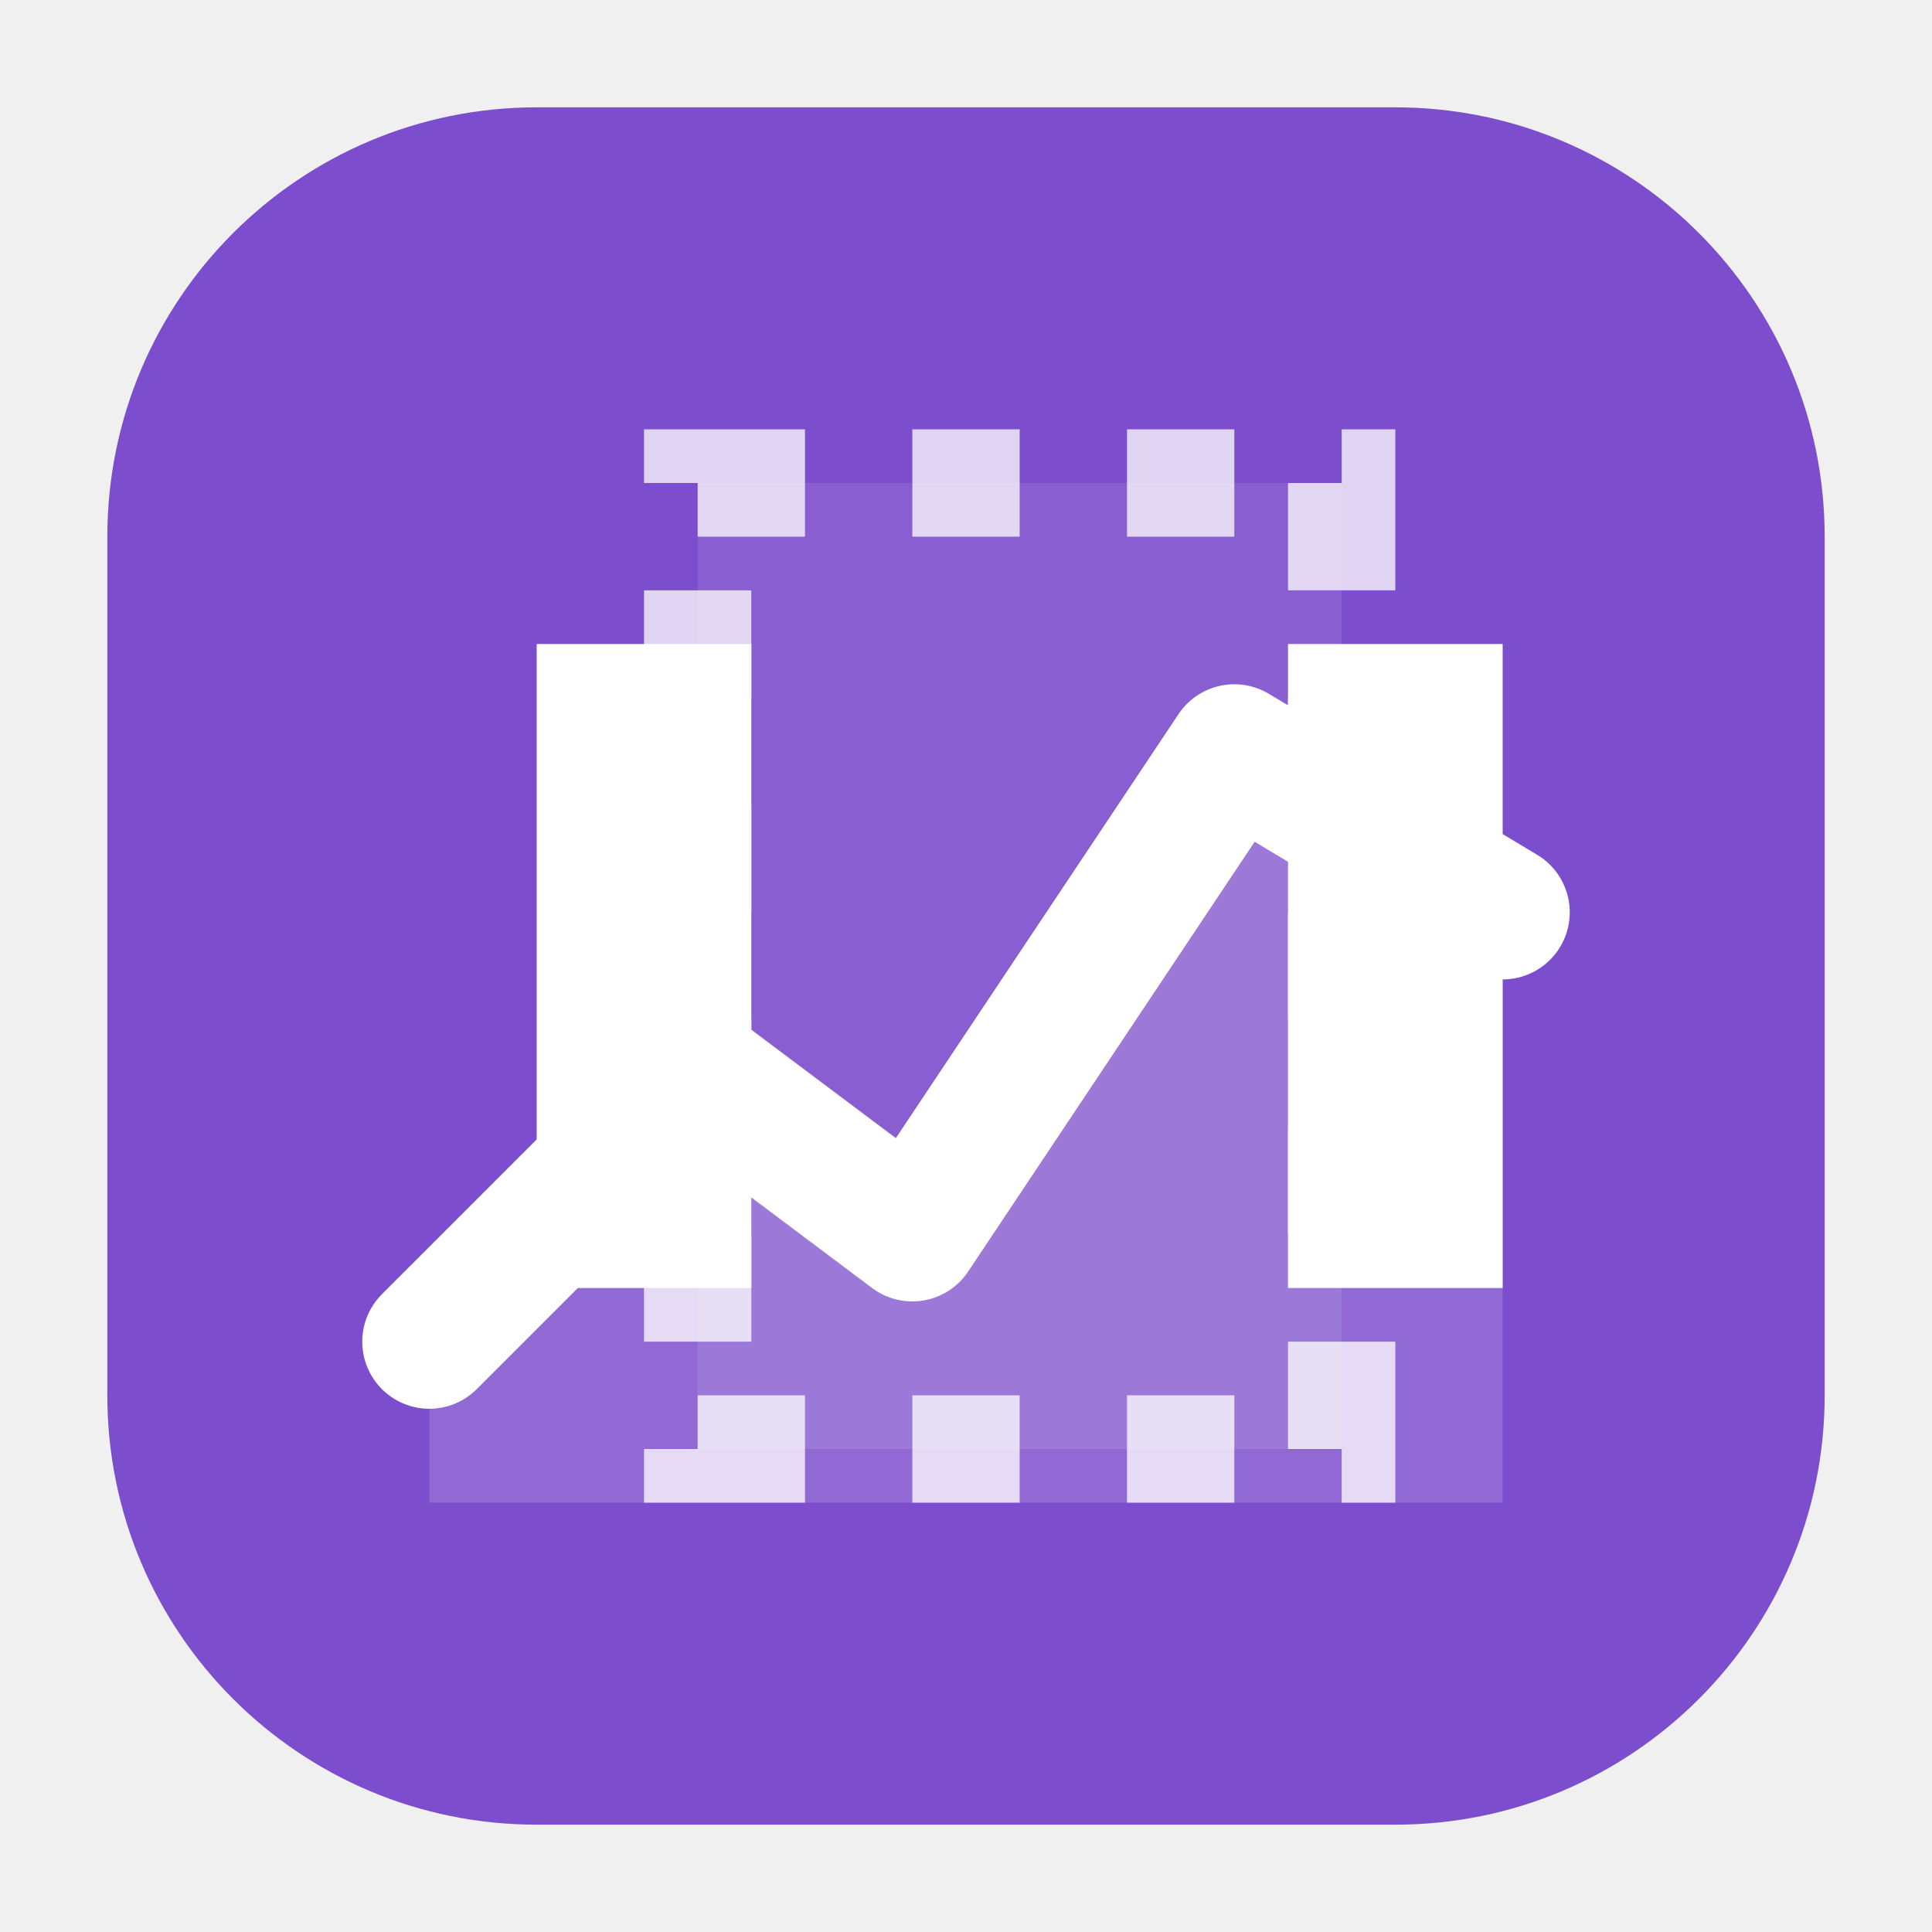
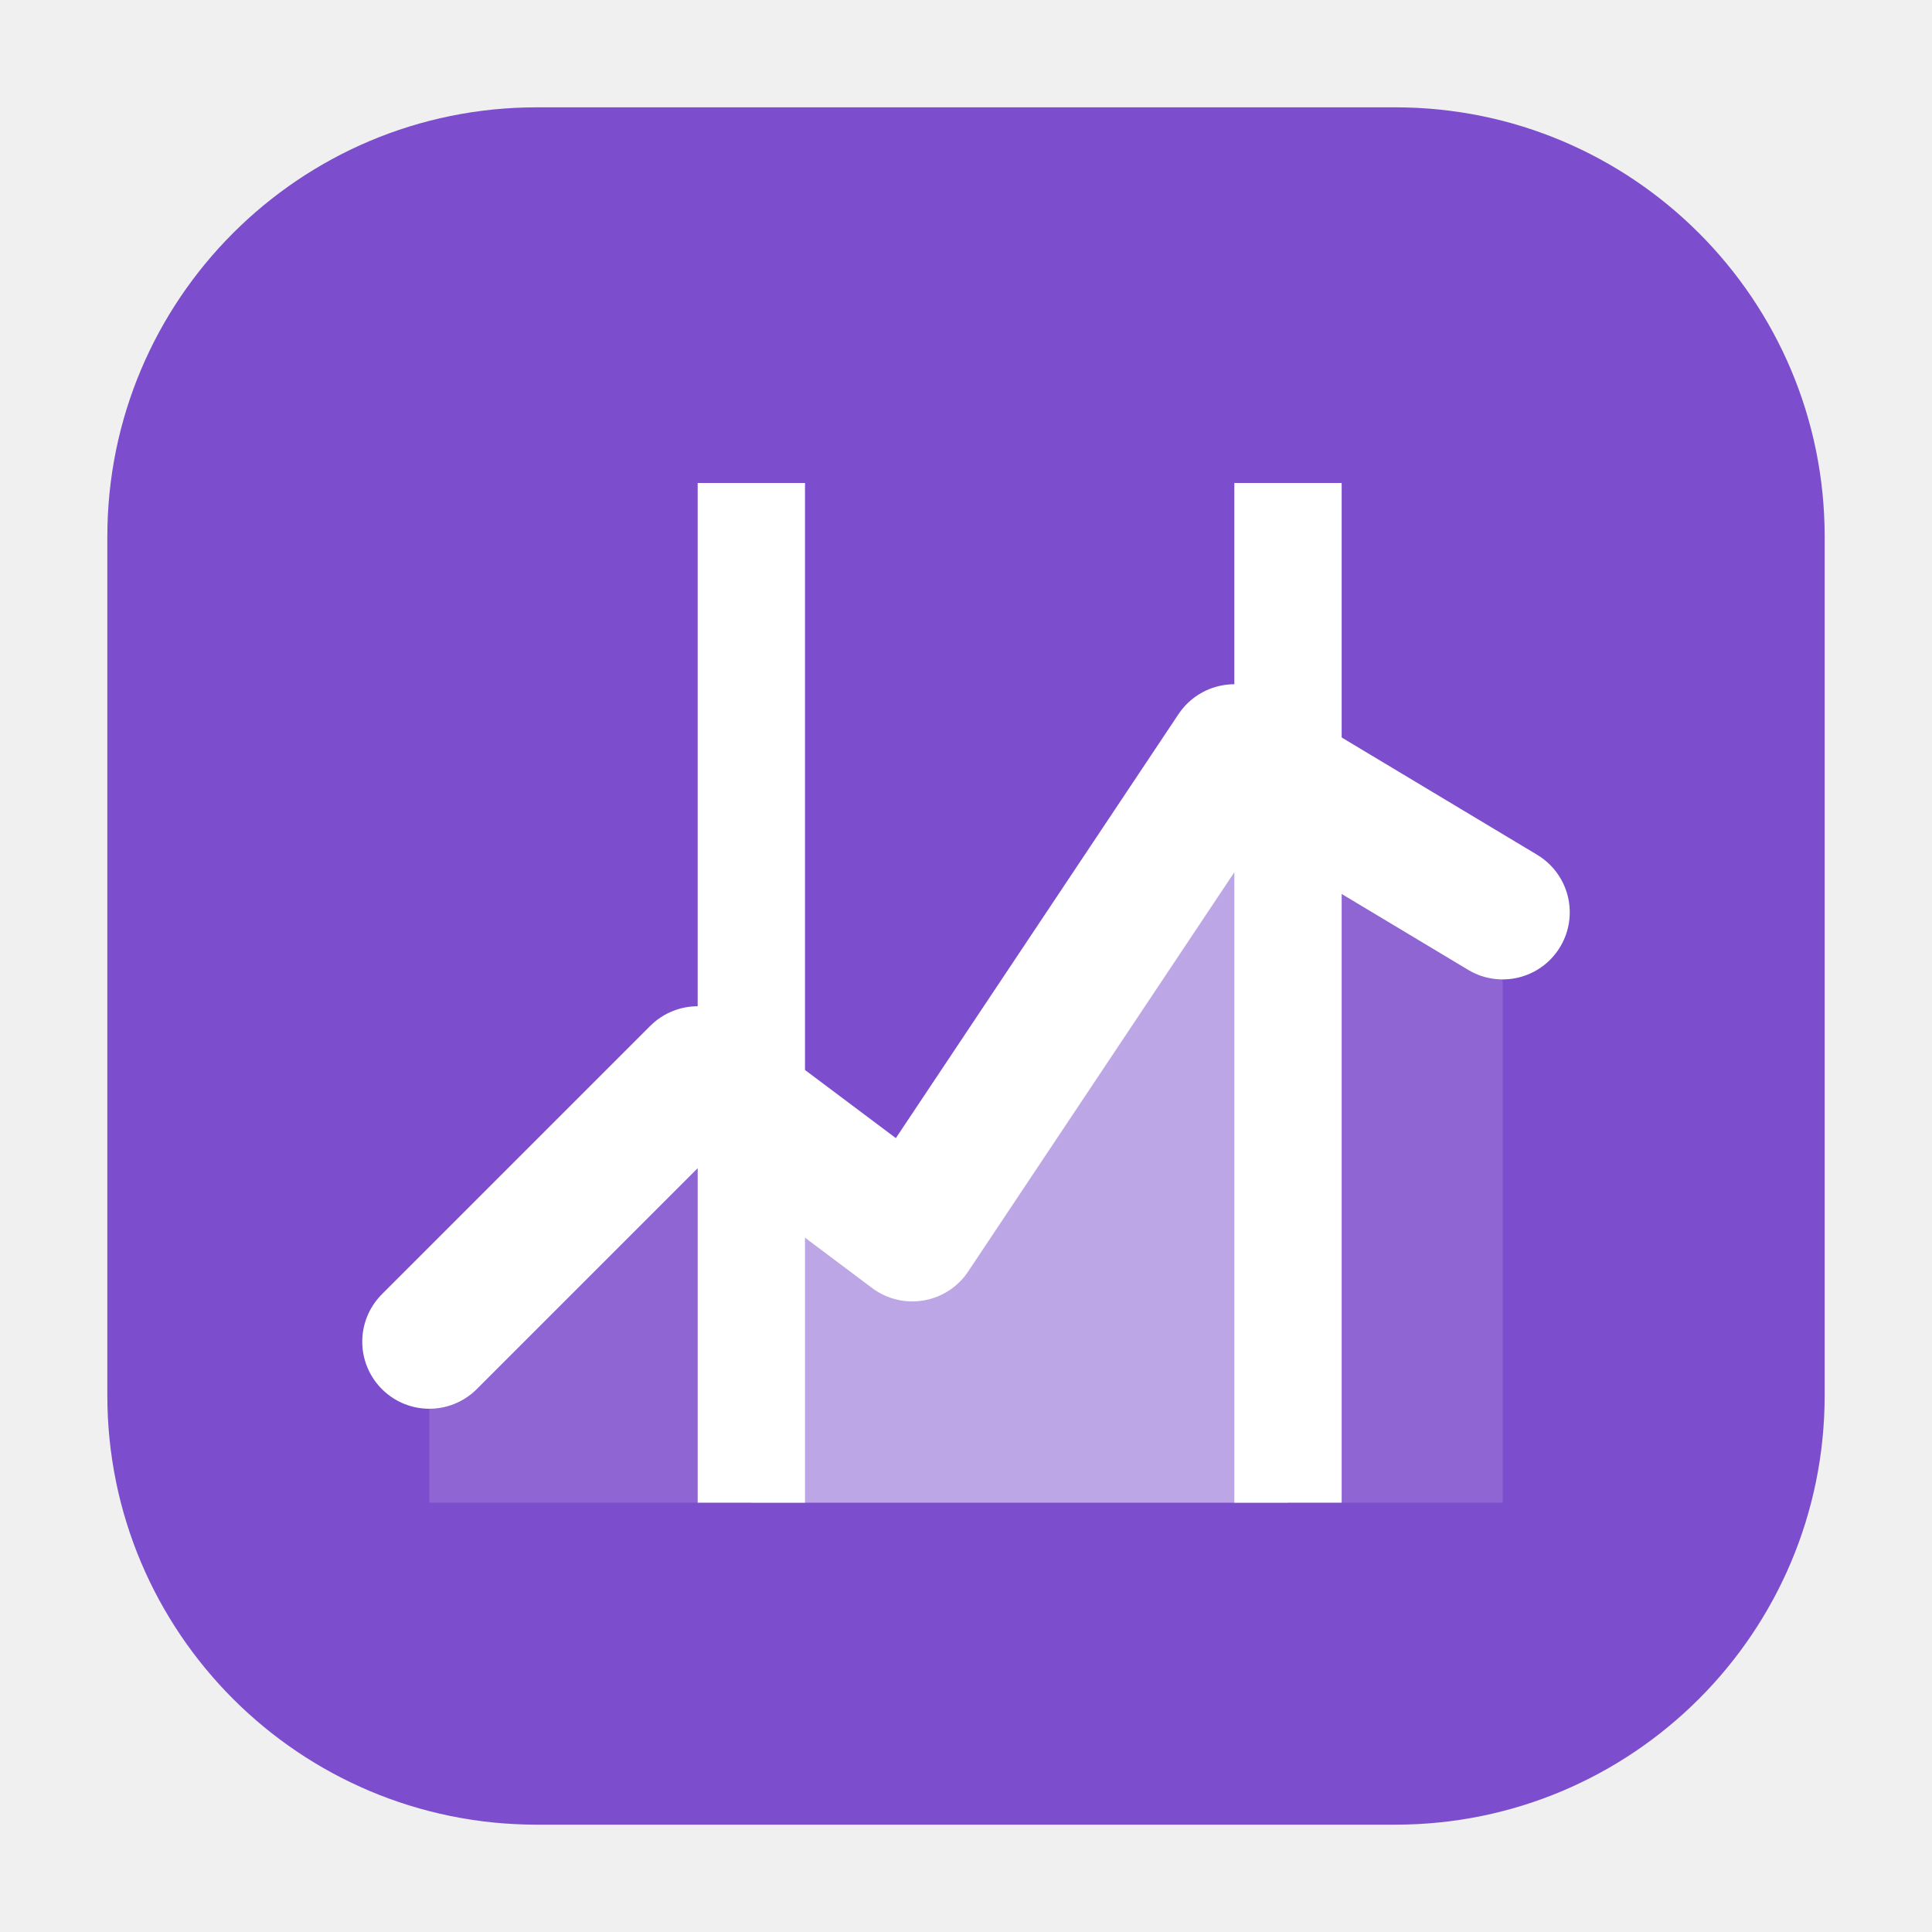
<svg xmlns="http://www.w3.org/2000/svg" width="18" height="18" viewBox="0 0 18 18" fill="none" aria-hidden="true" focusable="false">
+   <defs>
+     <clipPath id="brush-a-range">
+       <rect x="7" y="2" width="5" height="13" />
+     </clipPath>
+   </defs>
  <rect x="1" y="1" width="16" height="16" rx="4" fill="#7C4DCC" />
-   <path d="M4 12.5 6.5 10l2 1.5 3-4.5 2.5 1.5V14H4Z" fill="white" fill-opacity="0.16" />
+   <path d="M4 12.5 6.5 10l2 1.5 3-4.5 2.5 1.5V14H4Z" fill="white" fill-opacity="0.14" />
+   <path clip-path="url(#brush-a-range)" d="M4 12.5 6.5 10l2 1.5 3-4.5 2.5 1.5V14H4Z" fill="white" fill-opacity="0.42" />
  <path d="M4 12.5 6.5 10l2 1.5 3-4.5 2.5 1.5" stroke="white" stroke-width="1.25" stroke-linecap="round" stroke-linejoin="round" />
-   <rect x="6.5" y="4.5" width="6" height="9" fill="white" fill-opacity="0.1" stroke="white" stroke-opacity="0.76" stroke-dasharray="1 1" />
-   <path d="M5 6h2v6H5ZM12 6h2v6h-2Z" fill="white" />
+   <path d="M7 4.5V14M12 4.5V14" stroke="white" stroke-width="1" />
</svg>
